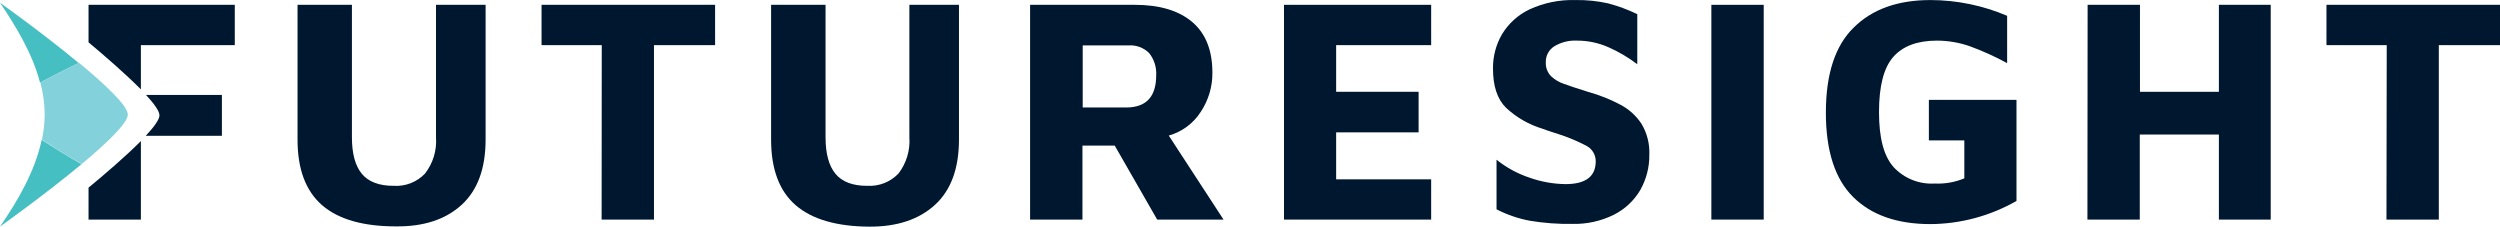
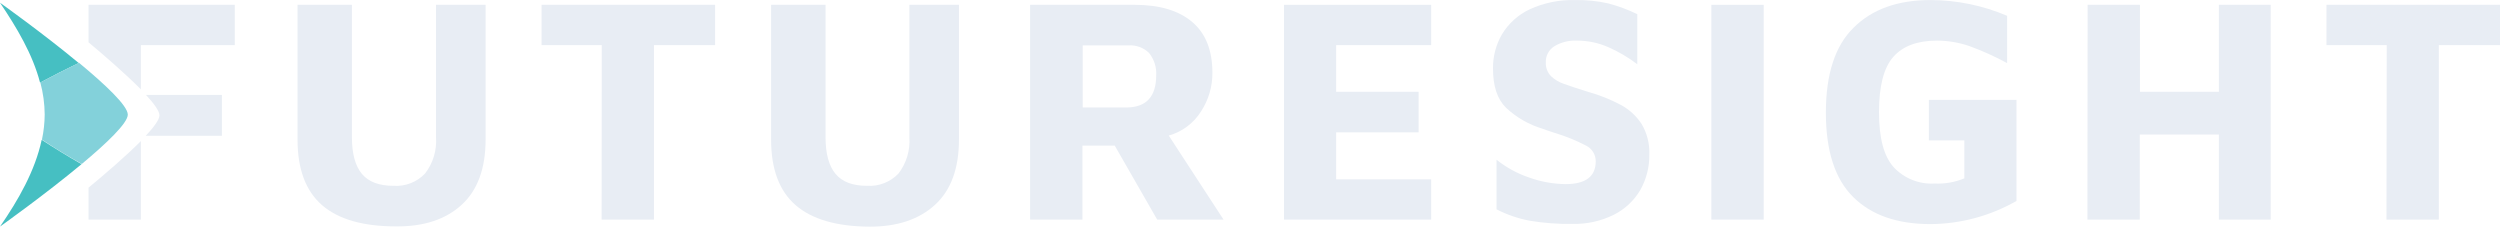
<svg xmlns="http://www.w3.org/2000/svg" width="382.05" height="34.637" viewBox="0 0 382.05 34.637">
  <g id="Logo_Logo" transform="translate(-6.47 -10.183)">
-     <path id="Path_1" data-name="Path 1" d="M55.68,41.53q-3.74-3.26-3.74-10V10.92h8.31V31.15q0,3.78,1.53,5.61t4.87,1.82a6.07,6.07,0,0,0,4.77-1.87,8.09,8.09,0,0,0,1.68-5.56V10.92h7.58V31.49q0,6.65-3.67,10T67,44.78Q59.42,44.78,55.68,41.53Z" fill="#001730" />
-     <path id="Path_2" data-name="Path 2" d="M98.43,17.08h-9.2V10.92h26.52v6.16h-9.34V43.74h-8Z" fill="#001730" />
-     <path id="Path_3" data-name="Path 3" d="M128.05,41.53q-3.74-3.26-3.74-10V10.92h8.32V31.15q0,3.78,1.53,5.61T139,38.58a6.1,6.1,0,0,0,4.77-1.87,8.14,8.14,0,0,0,1.67-5.56V10.92h7.58V31.49q0,6.65-3.67,10t-10,3.33Q131.8,44.78,128.05,41.53Z" fill="#001730" />
-     <path id="Path_4" data-name="Path 4" d="M183.31,43.74l-6.49-11.31h-4.93V43.74h-8V10.92h16c3.77,0,6.7.87,8.76,2.61s3.1,4.33,3.1,7.78A10.64,10.64,0,0,1,190,27.23a8.55,8.55,0,0,1-4.92,3.67l8.37,12.84Zm-.15-22a5,5,0,0,0-1.08-3.45,4.08,4.08,0,0,0-3.15-1.17h-7v9.49h6.7q4.53-.04,4.53-4.91Z" fill="#001730" />
-     <path id="Path_5" data-name="Path 5" d="M202.69,10.92h22.49v6.16H210.66v7.13h12.6v6.2h-12.6v7.18h14.52v6.15H202.69Z" fill="#001730" />
-     <path id="Path_6" data-name="Path 6" d="M240.28,43.92a18.48,18.48,0,0,1-5.11-1.75V34.59a16.35,16.35,0,0,0,5,2.73,17.14,17.14,0,0,0,5.54,1q4.62,0,4.62-3.49a2.66,2.66,0,0,0-1.47-2.39,27.31,27.31,0,0,0-4.78-1.94c-1-.33-1.64-.54-1.87-.64a14.15,14.15,0,0,1-5.58-3.2c-1.37-1.35-2-3.35-2-6A10.17,10.17,0,0,1,236,15.43a9.83,9.83,0,0,1,4.23-3.82,15.69,15.69,0,0,1,7-1.42,21.38,21.38,0,0,1,5,.51,24.3,24.3,0,0,1,4.45,1.65V20a21.75,21.75,0,0,0-4.43-2.61,11.82,11.82,0,0,0-4.77-1,6.15,6.15,0,0,0-3.47.86,2.79,2.79,0,0,0-1.31,2.48,2.84,2.84,0,0,0,.79,2.09A5.3,5.3,0,0,0,245.47,23q1.16.43,3.72,1.23a24.54,24.54,0,0,1,5,2,8.71,8.71,0,0,1,3.15,2.9,8.49,8.49,0,0,1,1.18,4.67,10.71,10.71,0,0,1-1.38,5.42A9.79,9.79,0,0,1,253.1,43a13.51,13.51,0,0,1-6.32,1.4,36.161,36.161,0,0,1-6.5-.48Z" fill="#001730" />
-     <path id="Path_7" data-name="Path 7" d="M268,10.92h8V43.74h-8Z" fill="#001730" />
-     <path id="Path_8" data-name="Path 8" d="M289.68,40.3q-4.19-4.14-4.18-12.94t4.23-12.94q4.23-4.23,11.76-4.23A30,30,0,0,1,313.2,12.6v7.23a42.362,42.362,0,0,0-5.78-2.61,15.35,15.35,0,0,0-4.95-.83q-4.47,0-6.66,2.48c-1.47,1.66-2.19,4.47-2.19,8.44s.73,6.7,2.21,8.39a7.92,7.92,0,0,0,6.3,2.53,10.55,10.55,0,0,0,4.53-.79v-5.8h-5.42v-6.2h13.39V40.89a26.85,26.85,0,0,1-13.14,3.54Q293.85,44.43,289.68,40.3Z" fill="#001730" />
-     <path id="Path_9" data-name="Path 9" d="M325.5,10.92h8V24.21h12.06V10.92h7.92V43.74h-7.92v-13H333.47v13h-8Z" fill="#001730" />
-     <path id="Path_10" data-name="Path 10" d="M371.21,17.08H362V10.92h26.52v6.16h-9.35V43.74h-8Z" fill="#001730" />
-     <path id="Path_11" data-name="Path 11" d="M20,38.86v4.88h8v-12C25.7,34.05,22.49,36.81,20,38.86Z" fill="#001730" />
-     <path id="Path_12" data-name="Path 12" d="M20,10.92v5.73c2.48,2.07,5.69,4.86,8,7.19V17.08H42.35V10.92Z" fill="#001730" />
-     <path id="Path_13" data-name="Path 13" d="M30.84,27.8c0,.65-.83,1.78-2.1,3.14H40.38V24.69H28.78C30,26,30.84,27.17,30.84,27.8Z" fill="#001730" />
+     <path id="Path_1" data-name="Path 1" d="M55.68,41.53q-3.74-3.26-3.74-10V10.92h8.31V31.15q0,3.78,1.53,5.61t4.87,1.82a6.07,6.07,0,0,0,4.77-1.87,8.09,8.09,0,0,0,1.68-5.56V10.92h7.58V31.49q0,6.65-3.67,10T67,44.78Q59.42,44.78,55.68,41.53Z" fill="#e8edf4" />
+     <path id="Path_2" data-name="Path 2" d="M98.43,17.08h-9.2V10.92h26.52v6.16h-9.34V43.74h-8Z" fill="#e8edf4" />
+     <path id="Path_3" data-name="Path 3" d="M128.05,41.53q-3.74-3.26-3.74-10V10.92h8.32V31.15q0,3.78,1.53,5.61T139,38.58a6.1,6.1,0,0,0,4.77-1.87,8.14,8.14,0,0,0,1.67-5.56V10.92h7.58V31.49q0,6.65-3.67,10t-10,3.33Q131.8,44.78,128.05,41.53Z" fill="#e8edf4" />
+     <path id="Path_4" data-name="Path 4" d="M183.31,43.74l-6.49-11.31h-4.93V43.74h-8V10.92h16c3.77,0,6.7.87,8.76,2.61s3.1,4.33,3.1,7.78A10.64,10.64,0,0,1,190,27.23a8.55,8.55,0,0,1-4.92,3.67l8.37,12.84Zm-.15-22a5,5,0,0,0-1.08-3.45,4.08,4.08,0,0,0-3.15-1.17h-7v9.49h6.7q4.53-.04,4.53-4.91Z" fill="#e8edf4" />
+     <path id="Path_5" data-name="Path 5" d="M202.69,10.92h22.49v6.16H210.66v7.13h12.6v6.2h-12.6v7.18h14.52v6.15H202.69Z" fill="#e8edf4" />
+     <path id="Path_6" data-name="Path 6" d="M240.28,43.92a18.48,18.48,0,0,1-5.11-1.75V34.59a16.35,16.35,0,0,0,5,2.73,17.14,17.14,0,0,0,5.54,1q4.62,0,4.62-3.49a2.66,2.66,0,0,0-1.47-2.39,27.31,27.31,0,0,0-4.78-1.94c-1-.33-1.64-.54-1.87-.64a14.15,14.15,0,0,1-5.58-3.2c-1.37-1.35-2-3.35-2-6A10.17,10.17,0,0,1,236,15.43a9.83,9.83,0,0,1,4.23-3.82,15.69,15.69,0,0,1,7-1.42,21.38,21.38,0,0,1,5,.51,24.3,24.3,0,0,1,4.45,1.65V20a21.75,21.75,0,0,0-4.43-2.61,11.82,11.82,0,0,0-4.77-1,6.15,6.15,0,0,0-3.47.86,2.79,2.79,0,0,0-1.31,2.48,2.84,2.84,0,0,0,.79,2.09A5.3,5.3,0,0,0,245.47,23q1.16.43,3.72,1.23a24.54,24.54,0,0,1,5,2,8.71,8.71,0,0,1,3.15,2.9,8.49,8.49,0,0,1,1.18,4.67,10.71,10.71,0,0,1-1.38,5.42A9.79,9.79,0,0,1,253.1,43a13.51,13.51,0,0,1-6.32,1.4,36.161,36.161,0,0,1-6.5-.48Z" fill="#e8edf4" />
+     <path id="Path_7" data-name="Path 7" d="M268,10.92h8V43.74h-8Z" fill="#e8edf4" />
+     <path id="Path_8" data-name="Path 8" d="M289.68,40.3q-4.19-4.14-4.18-12.94t4.23-12.94q4.23-4.23,11.76-4.23A30,30,0,0,1,313.2,12.6v7.23a42.362,42.362,0,0,0-5.78-2.61,15.35,15.35,0,0,0-4.95-.83q-4.47,0-6.66,2.48c-1.47,1.66-2.19,4.47-2.19,8.44s.73,6.7,2.21,8.39a7.92,7.92,0,0,0,6.3,2.53,10.55,10.55,0,0,0,4.53-.79v-5.8h-5.42v-6.2h13.39V40.89a26.85,26.85,0,0,1-13.14,3.54Q293.85,44.43,289.68,40.3Z" fill="#e8edf4" />
+     <path id="Path_9" data-name="Path 9" d="M325.5,10.92h8V24.21h12.06V10.92h7.92V43.74h-7.92v-13H333.47v13h-8Z" fill="#e8edf4" />
+     <path id="Path_10" data-name="Path 10" d="M371.21,17.08H362V10.92h26.52v6.16h-9.35V43.74h-8Z" fill="#e8edf4" />
+     <path id="Path_11" data-name="Path 11" d="M20,38.86v4.88h8v-12C25.7,34.05,22.49,36.81,20,38.86Z" fill="#e8edf4" />
+     <path id="Path_12" data-name="Path 12" d="M20,10.92v5.73c2.48,2.07,5.69,4.86,8,7.19V17.08H42.35V10.92Z" fill="#e8edf4" />
+     <path id="Path_13" data-name="Path 13" d="M30.84,27.8c0,.65-.83,1.78-2.1,3.14H40.38V24.69H28.78C30,26,30.84,27.17,30.84,27.8Z" fill="#e8edf4" />
    <path id="Path_14" data-name="Path 14" d="M6.47,10.6c2.56,3.79,5,7.89,6.12,12.21q2.92-1.56,5.91-3C13,15.24,6.47,10.6,6.47,10.6Z" fill="#46bfc2" />
    <path id="Path_15" data-name="Path 15" d="M26,27.7c0-1.36-3.46-4.61-7.46-7.92q-3,1.47-5.91,3a19.36,19.36,0,0,1,.67,4.9,19.05,19.05,0,0,1-.42,3.84q3,2,6.09,3.72C22.75,32.09,26,29,26,27.7Z" fill="#83d1da" />
    <path id="Path_16" data-name="Path 16" d="M18.93,35.27q-3.08-1.76-6.09-3.72c-1,4.73-3.6,9.25-6.37,13.26C6.47,44.81,13.35,39.92,18.93,35.27Z" fill="#46bfc2" />
  </g>
</svg>
